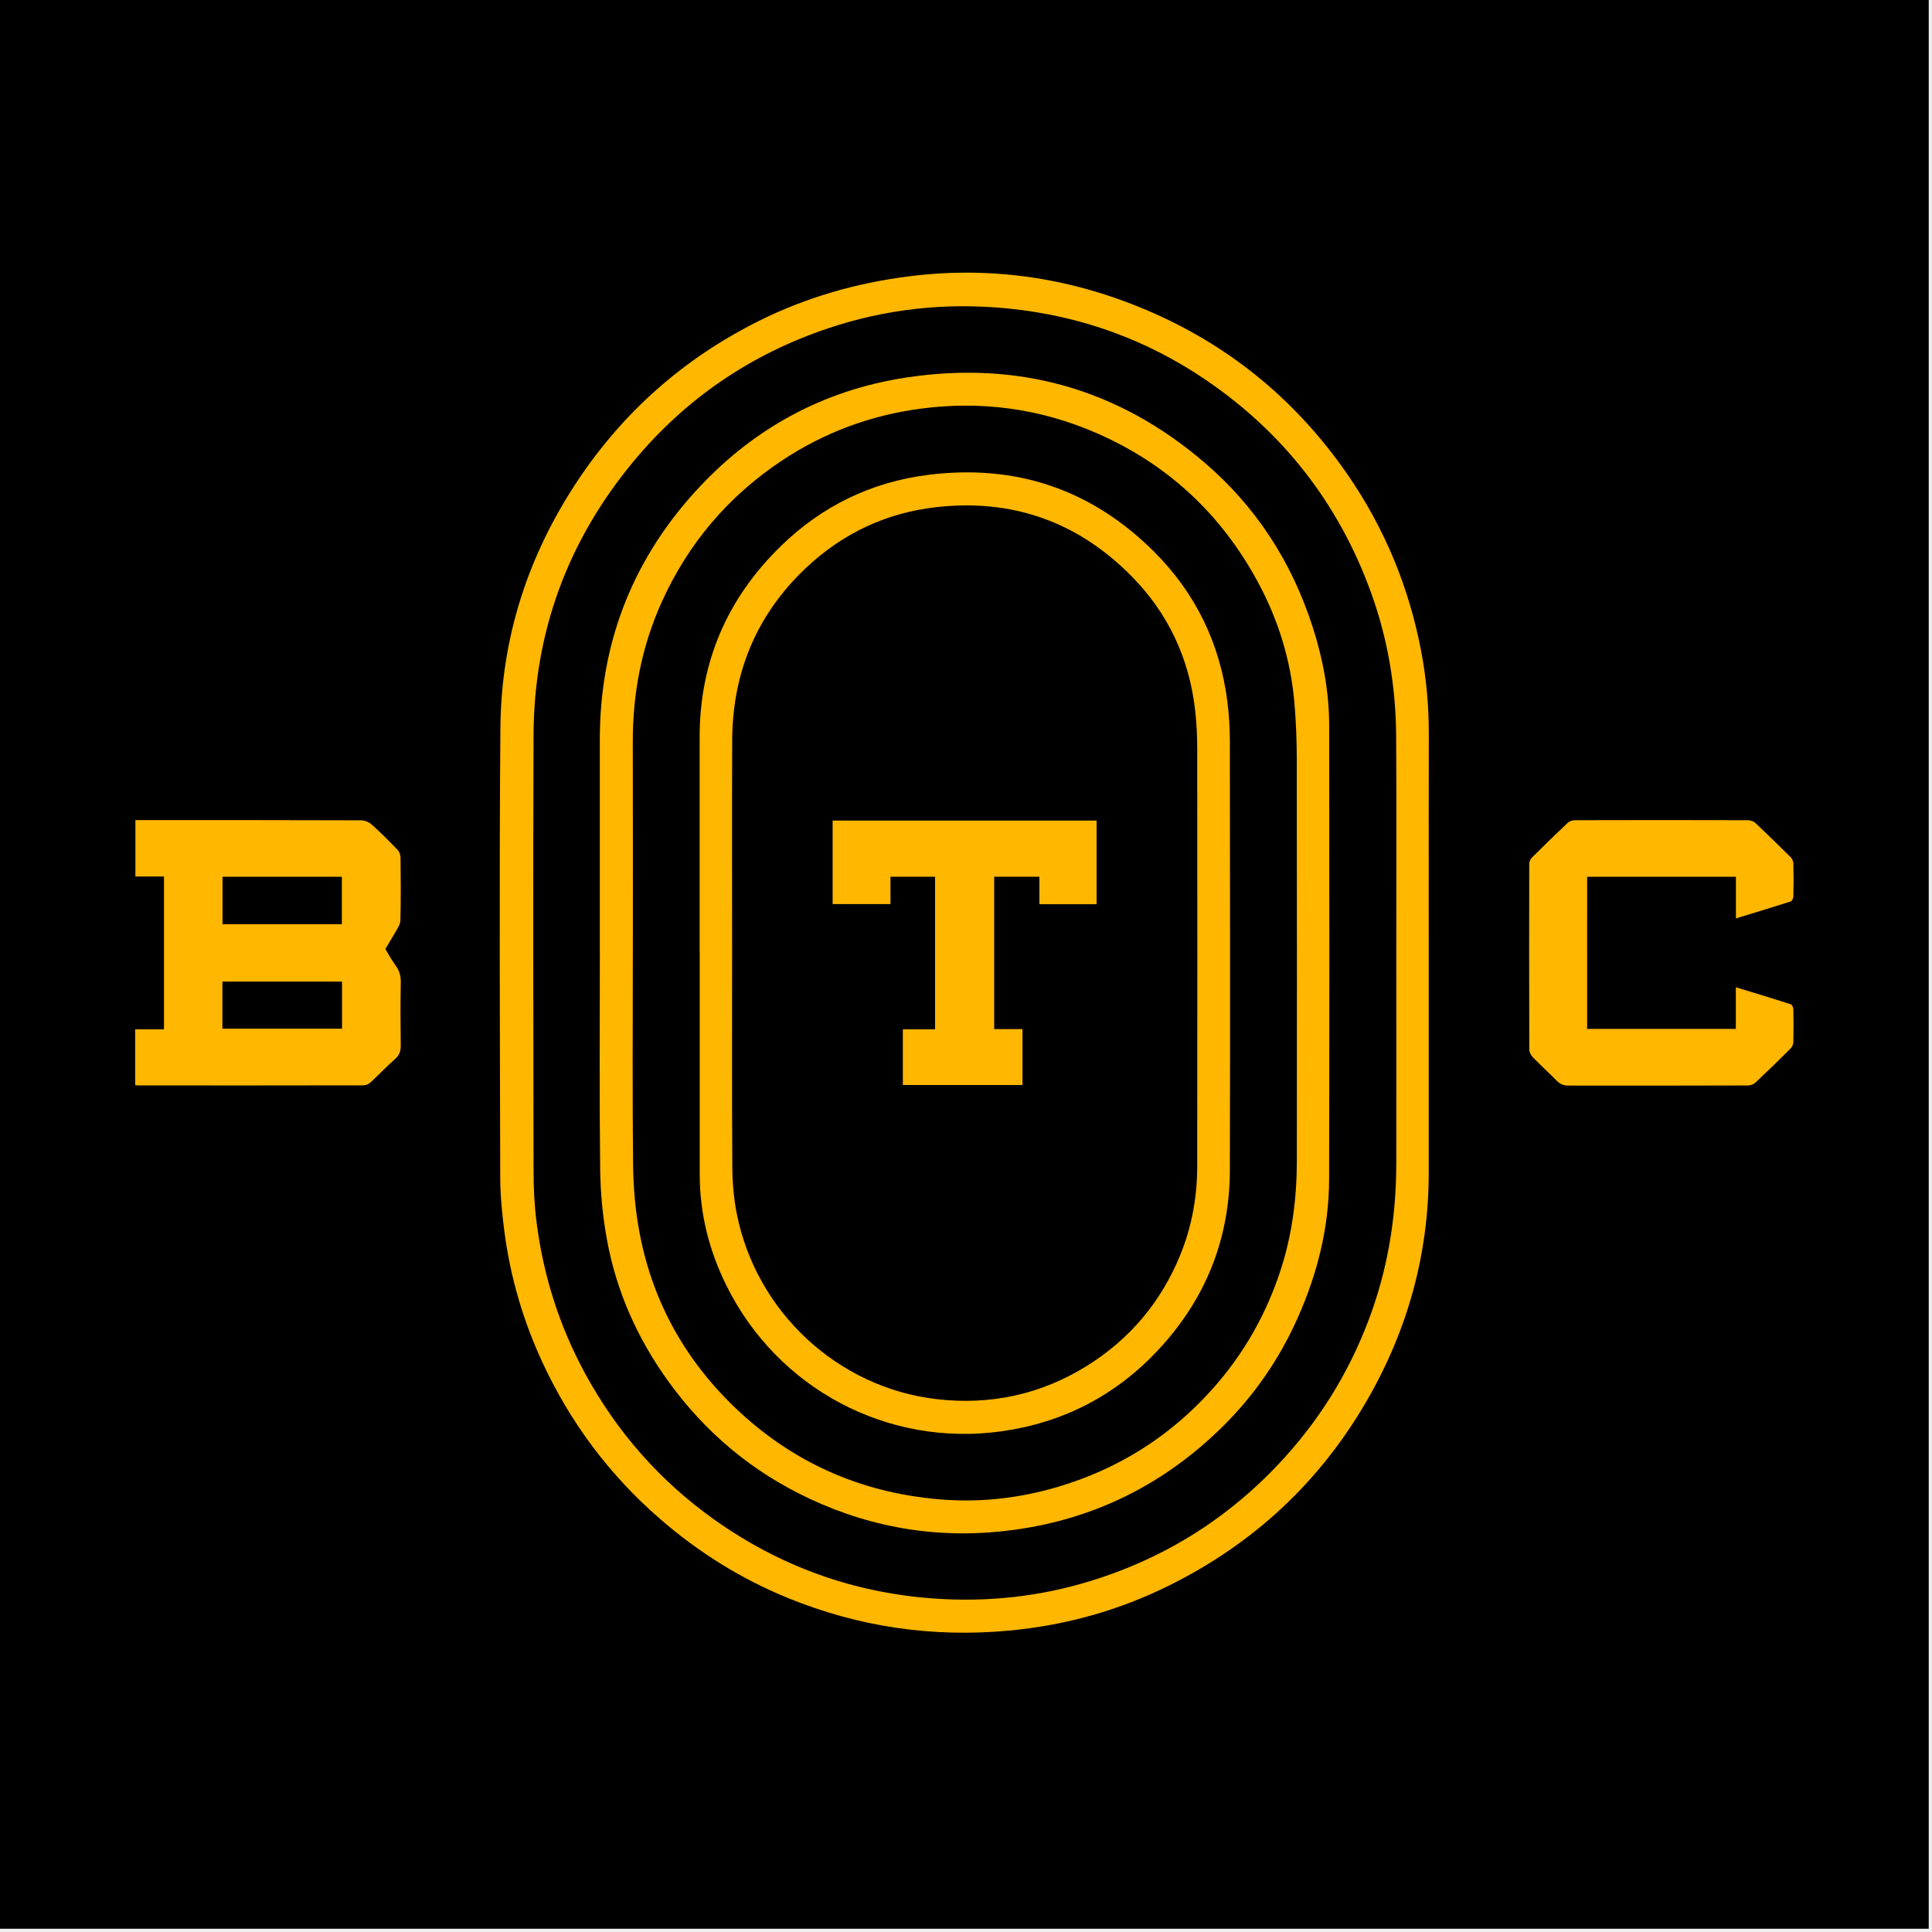
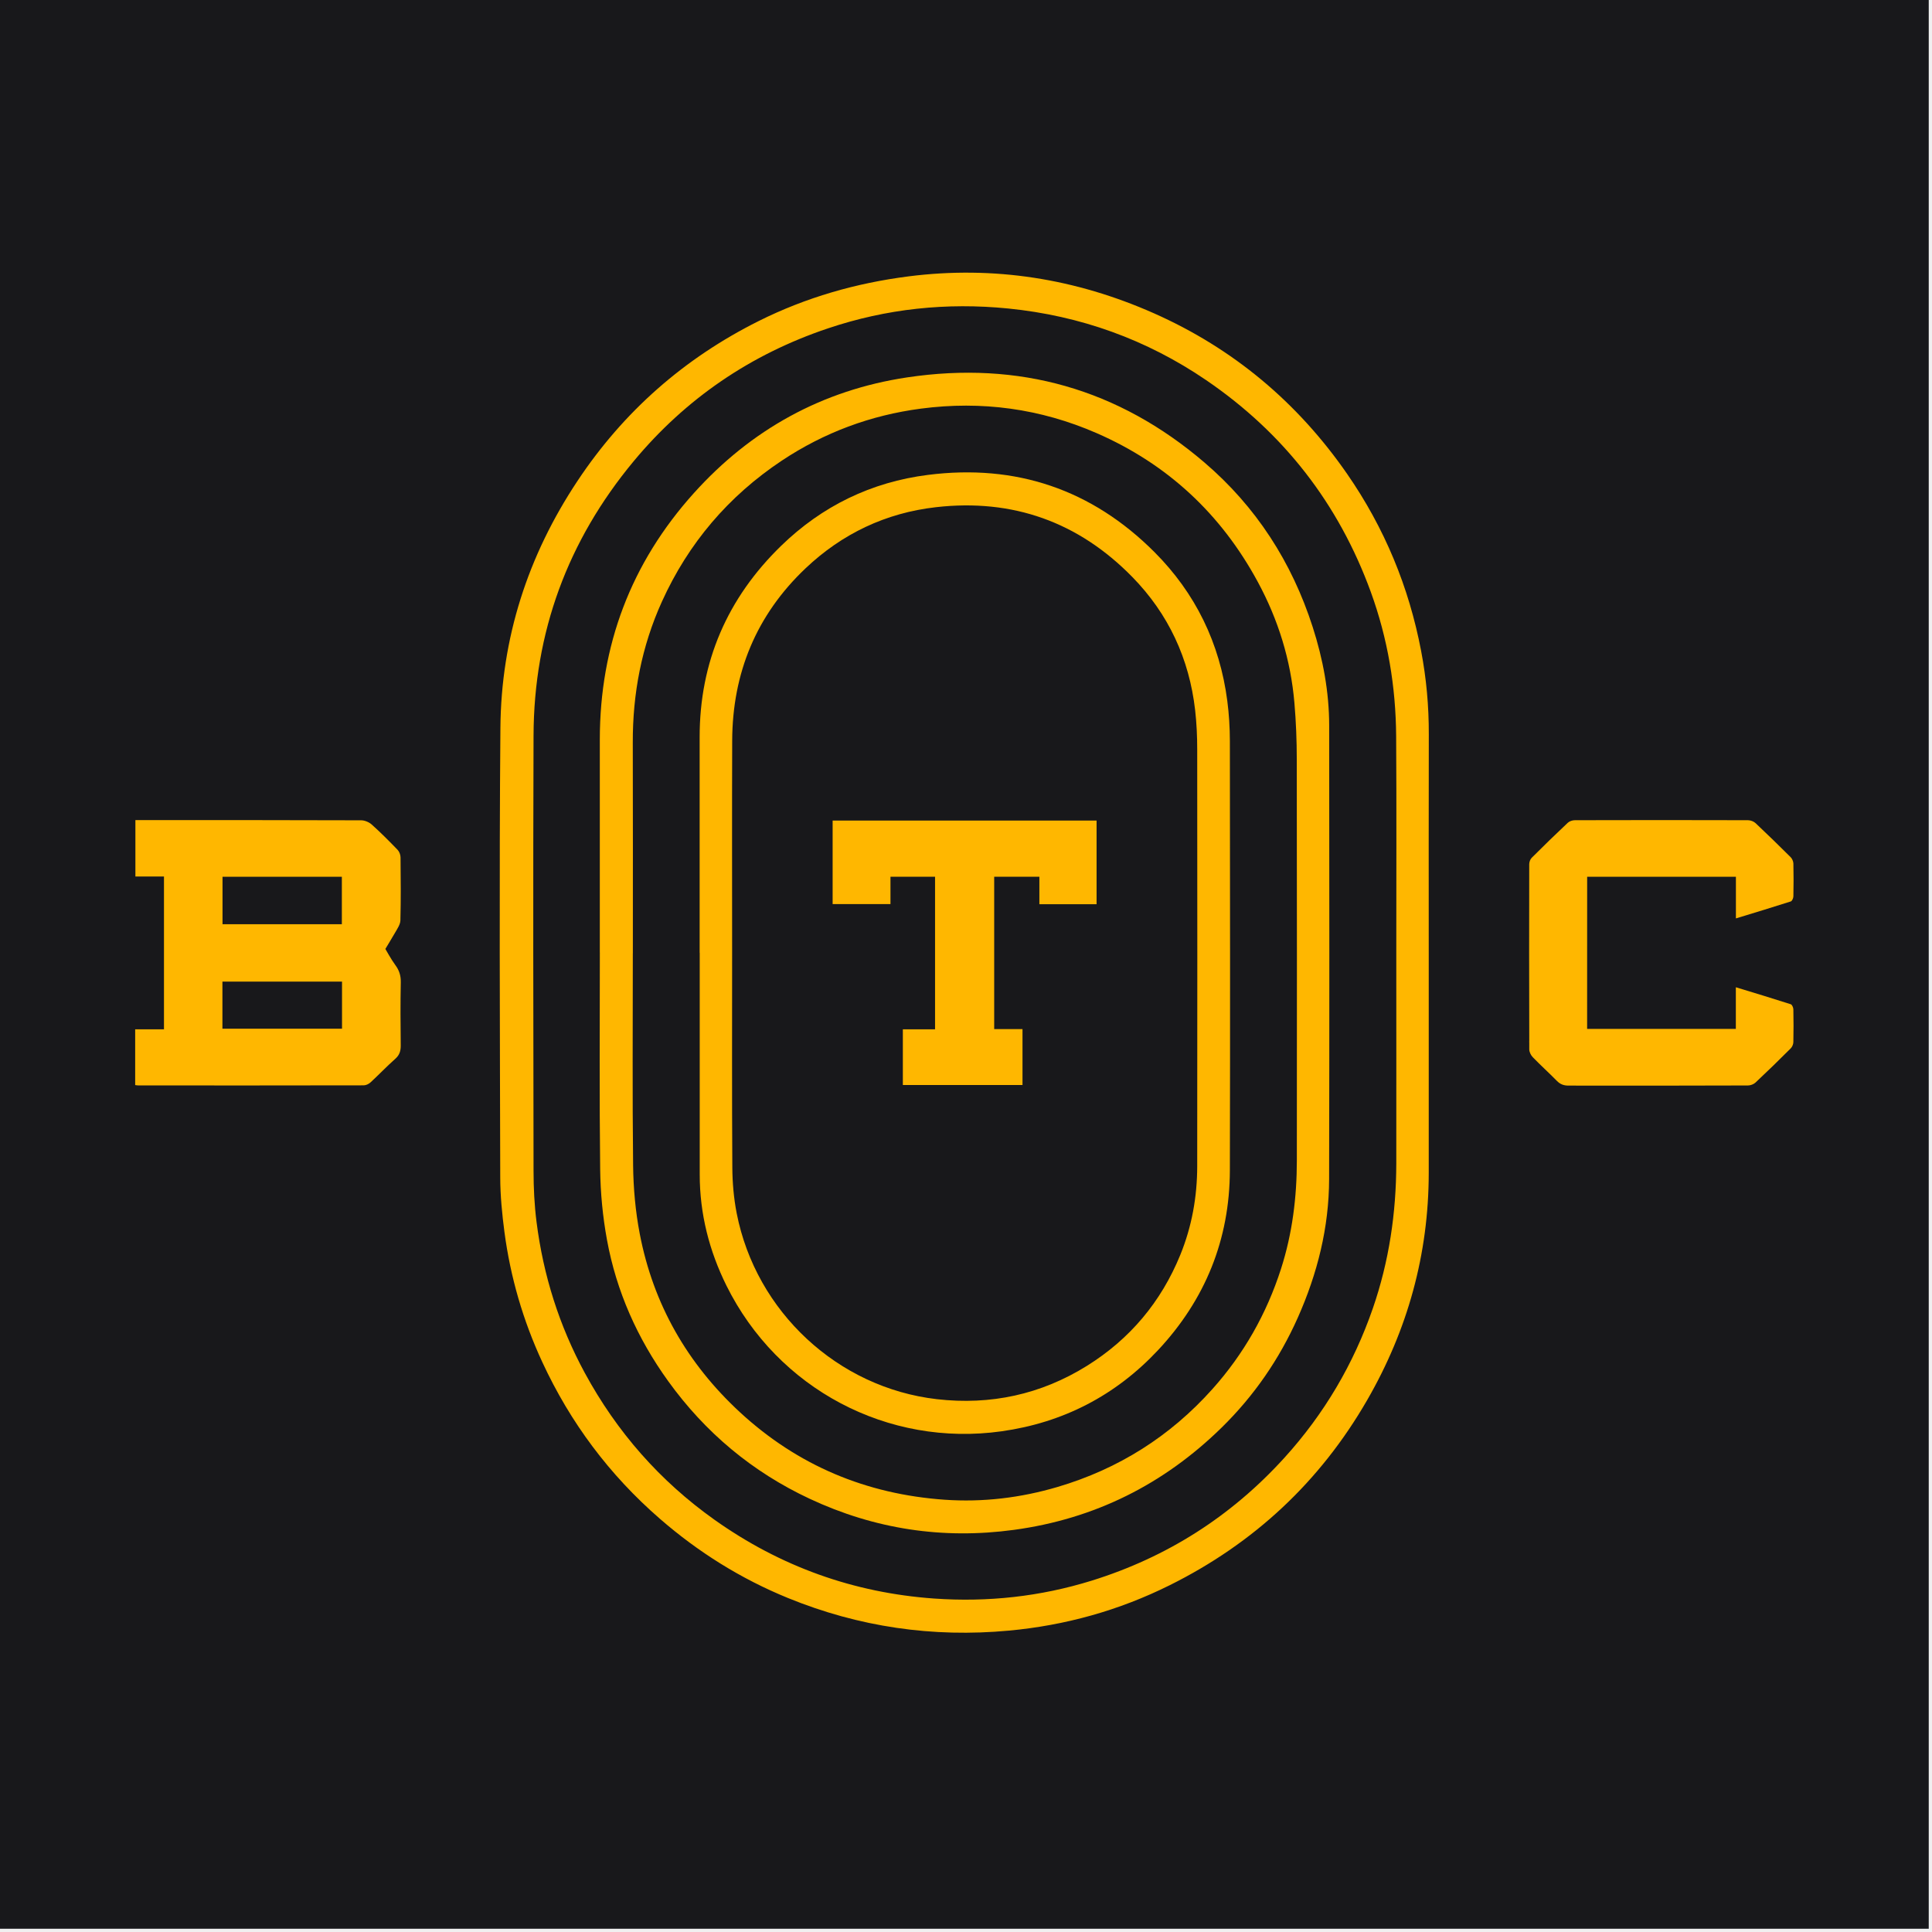
<svg xmlns="http://www.w3.org/2000/svg" width="595" zoomAndPan="magnify" viewBox="0 0 446.25 446.25" height="595" preserveAspectRatio="xMidYMid meet" version="1.0">
  <defs>
    <clipPath id="1e2c07423a">
      <path d="M 0 0 L 445.5 0 L 445.5 445.5 L 0 445.5 Z M 0 0 " clip-rule="nonzero" />
    </clipPath>
  </defs>
  <g clip-path="url(#1e2c07423a)">
    <path fill="#ffffff" d="M 0 0 L 445.5 0 L 445.5 445.5 L 0 445.5 Z M 0 0 " fill-opacity="1" fill-rule="nonzero" />
-     <path fill="#000000" d="M 0 0 L 445.5 0 L 445.5 445.5 L 0 445.5 Z M 0 0 " fill-opacity="1" fill-rule="nonzero" />
+     <path fill="#18181b" d="M 0 0 L 445.5 0 L 445.5 445.5 L 0 445.5 Z M 0 0 " fill-opacity="1" fill-rule="nonzero" />
  </g>
  <path fill="#ffb700" d="M 330.008 220.109 C 330.008 237.047 330.023 253.988 330.008 270.926 C 329.988 289.703 325.145 307.18 315.77 323.418 C 304.887 342.27 289.621 356.488 270.16 366.16 C 258.473 371.973 246.078 375.43 233.039 376.637 C 215.402 378.273 198.398 375.797 182.008 369.109 C 171.133 364.668 161.301 358.523 152.426 350.809 C 140.758 340.676 131.723 328.582 125.242 314.578 C 120.82 305.023 117.895 295.004 116.516 284.57 C 115.965 280.387 115.551 276.141 115.543 271.93 C 115.469 237.332 115.297 202.727 115.582 168.129 C 115.746 147.426 121.906 128.367 133.387 111.086 C 144.043 95.039 158.039 82.75 175.242 74.152 C 186.168 68.695 197.754 65.375 209.887 63.832 C 229.59 61.332 248.473 64.363 266.516 72.355 C 284.852 80.484 299.715 92.945 311.156 109.461 C 319.766 121.891 325.43 135.535 328.25 150.367 C 329.465 156.715 330.039 163.121 330.023 169.586 C 329.98 186.426 330.008 203.258 330.008 220.094 Z M 322.512 220.109 C 322.512 203.43 322.586 186.746 322.48 170.066 C 322.406 158.637 320.543 147.488 316.621 136.719 C 309.195 116.348 296.496 100.016 278.625 87.824 C 264.832 78.418 249.535 72.926 232.883 71.258 C 218.656 69.836 204.746 71.301 191.223 75.852 C 173.395 81.844 158.367 92.07 146.348 106.551 C 131.125 124.887 123.32 146.027 123.238 169.863 C 123.117 203.375 123.184 236.898 123.238 270.418 C 123.238 274.375 123.434 278.371 123.934 282.293 C 125.496 294.574 129.164 306.211 135.078 317.117 C 142.457 330.723 152.426 342.082 165.035 351.035 C 180.219 361.812 197.133 367.902 215.754 369.227 C 228.141 370.102 240.277 368.777 252.125 365.105 C 269.555 359.691 284.426 350.211 296.699 336.68 C 305.859 326.578 312.648 315.074 317.102 302.188 C 320.844 291.355 322.488 280.184 322.512 268.758 C 322.535 252.539 322.512 236.32 322.512 220.109 Z M 322.512 220.109 " fill-opacity="1" fill-rule="nonzero" />
  <path fill="#ffb700" d="M 31.223 250.629 L 31.223 237.75 L 37.875 237.75 L 37.875 202.457 L 31.273 202.457 L 31.273 189.426 L 32.758 189.426 C 49.641 189.426 66.531 189.41 83.414 189.473 C 84.238 189.473 85.234 189.891 85.848 190.438 C 87.922 192.293 89.891 194.277 91.828 196.281 C 92.23 196.699 92.508 197.426 92.516 198.02 C 92.566 202.867 92.613 207.727 92.484 212.574 C 92.465 213.539 91.766 214.535 91.25 215.434 C 90.512 216.719 89.012 219.184 89.012 219.184 C 89.012 219.184 90.422 221.711 91.305 222.902 C 92.203 224.098 92.605 225.344 92.574 226.883 C 92.477 231.734 92.5 236.59 92.562 241.445 C 92.574 242.719 92.305 243.672 91.312 244.555 C 89.344 246.297 87.531 248.211 85.594 250 C 85.188 250.375 84.539 250.691 84.008 250.691 C 66.652 250.727 49.305 250.719 31.949 250.711 C 31.754 250.711 31.551 250.668 31.207 250.629 Z M 51.398 213.473 L 78.961 213.473 L 78.961 202.508 L 51.398 202.508 Z M 51.375 237.609 L 79 237.609 L 79 226.727 L 51.375 226.727 Z M 51.375 237.609 " fill-opacity="1" fill-rule="nonzero" />
  <path fill="#ffb700" d="M 138.543 220.043 C 138.543 203.625 138.527 187.195 138.543 170.777 C 138.562 149.074 145.734 130.051 160.254 113.914 C 173.492 99.199 189.957 90.102 209.535 87.168 C 235.309 83.305 258.328 89.824 278.184 106.812 C 290.145 117.043 298.391 129.855 303.203 144.824 C 305.582 152.215 307.004 159.82 307.012 167.609 C 307.051 202.523 307.078 237.43 306.996 272.34 C 306.973 283.516 304.297 294.164 299.762 304.355 C 295.492 313.938 289.633 322.438 282.156 329.758 C 268.777 342.863 252.805 350.848 234.188 353.367 C 217.758 355.598 202.02 353.203 187.023 346.184 C 173.77 339.988 162.887 330.887 154.324 318.996 C 147.223 309.141 142.375 298.281 140.195 286.359 C 139.215 281.008 138.691 275.516 138.625 270.082 C 138.43 253.406 138.551 236.727 138.551 220.043 Z M 146.168 220.215 C 146.168 236.539 146.047 252.859 146.234 269.176 C 146.297 274.457 146.773 279.809 147.77 284.988 C 150.891 301.242 158.75 314.961 170.91 326.195 C 184.262 338.52 200.113 345.129 218.156 346.402 C 227.008 347.023 235.766 345.969 244.305 343.445 C 258.359 339.285 270.289 331.754 280.047 320.836 C 287.293 312.73 292.539 303.473 295.875 293.109 C 298.512 284.922 299.543 276.516 299.543 267.969 C 299.566 237.137 299.574 206.305 299.527 175.469 C 299.527 171.09 299.355 166.699 298.98 162.336 C 298.137 152.449 295.238 143.117 290.531 134.422 C 282.055 118.734 269.66 107.172 253.27 100.031 C 240.301 94.383 226.754 92.539 212.723 94.383 C 201.086 95.906 190.344 99.906 180.578 106.398 C 168.254 114.602 159.004 125.461 152.887 138.961 C 148.195 149.32 146.121 160.211 146.16 171.555 C 146.211 187.773 146.176 203.992 146.176 220.207 Z M 146.168 220.215 " fill-opacity="1" fill-rule="nonzero" />
  <path fill="#ffb700" d="M 161.602 220.051 C 161.602 203.473 161.613 186.898 161.602 170.32 C 161.586 152.883 168.012 138.133 180.43 126.066 C 189.867 116.895 201.242 111.34 214.359 109.688 C 234.672 107.117 252.215 113.062 266.66 127.527 C 276.125 137.008 281.754 148.566 283.48 161.902 C 283.879 164.953 284.066 168.059 284.074 171.145 C 284.109 204.191 284.156 237.242 284.074 270.289 C 284.035 286.305 278.379 300.219 267.445 311.895 C 257.648 322.348 245.547 328.598 231.371 330.594 C 205.074 334.309 179.637 320.82 167.797 296.957 C 163.809 288.91 161.629 280.363 161.621 271.332 C 161.621 254.238 161.621 237.145 161.621 220.051 Z M 169.105 219.895 C 169.105 236.469 169.047 253.055 169.152 269.633 C 169.172 273.172 169.48 276.77 170.16 280.242 C 174.613 302.988 193.52 320.551 216.398 323.18 C 228.789 324.602 240.434 322.102 251.055 315.484 C 260.984 309.297 268.18 300.727 272.617 289.867 C 275.301 283.289 276.523 276.41 276.531 269.348 C 276.566 237.27 276.559 205.203 276.531 173.125 C 276.531 170.09 276.395 167.035 276.051 164.027 C 274.695 152.148 269.875 141.785 261.531 133.262 C 249.102 120.566 233.91 115.133 216.203 117.148 C 204.602 118.465 194.508 123.27 186.066 131.27 C 174.688 142.055 169.172 155.465 169.121 171.09 C 169.062 187.359 169.105 203.633 169.105 219.902 Z M 169.105 219.895 " fill-opacity="1" fill-rule="nonzero" />
  <path fill="#ffb700" d="M 208.539 237.75 L 215.977 237.75 L 215.977 202.508 L 205.68 202.508 L 205.68 208.824 L 192.32 208.824 L 192.32 189.531 L 253.285 189.531 L 253.285 208.855 L 240.074 208.855 L 240.074 202.508 L 229.637 202.508 L 229.637 237.699 L 236.176 237.699 L 236.176 250.613 L 208.539 250.613 Z M 208.539 237.75 " fill-opacity="1" fill-rule="nonzero" />
  <path fill="#ffb700" d="M 413.621 231.957 C 409.512 230.633 405.379 229.391 400.941 228.035 L 400.941 237.652 L 366.59 237.652 L 366.59 237.621 C 366.598 225.887 366.598 214.25 366.598 202.516 L 400.957 202.516 L 400.957 212.133 C 405.387 210.777 409.527 209.535 413.637 208.211 C 413.934 208.113 414.227 207.449 414.234 207.043 C 414.285 204.516 414.293 201.984 414.234 199.457 C 414.219 198.961 413.957 198.355 413.613 198.004 C 410.941 195.348 408.246 192.711 405.5 190.129 C 405.074 189.727 404.34 189.457 403.75 189.449 C 390.418 189.41 377.098 189.41 363.77 189.449 C 363.215 189.449 362.527 189.672 362.129 190.039 C 359.309 192.691 356.531 195.391 353.793 198.129 C 353.449 198.477 353.219 199.109 353.219 199.613 C 353.188 213.262 353.188 226.914 353.227 240.562 L 353.203 240.562 C 353.203 240.633 353.219 240.699 353.227 240.758 C 353.227 241.297 353.227 241.836 353.227 242.375 C 353.227 242.996 353.605 243.754 354.055 244.207 C 355.852 246.066 357.773 247.793 359.578 249.633 C 360.355 250.43 361.156 250.75 362.297 250.75 C 375.625 250.781 390.414 250.758 403.742 250.719 C 404.332 250.719 405.066 250.441 405.492 250.039 C 408.238 247.465 410.941 244.828 413.605 242.164 C 413.957 241.812 414.219 241.207 414.227 240.715 C 414.285 238.184 414.277 235.656 414.227 233.125 C 414.219 232.723 413.926 232.055 413.629 231.957 Z M 413.621 231.957 " fill-opacity="1" fill-rule="nonzero" />
</svg>
